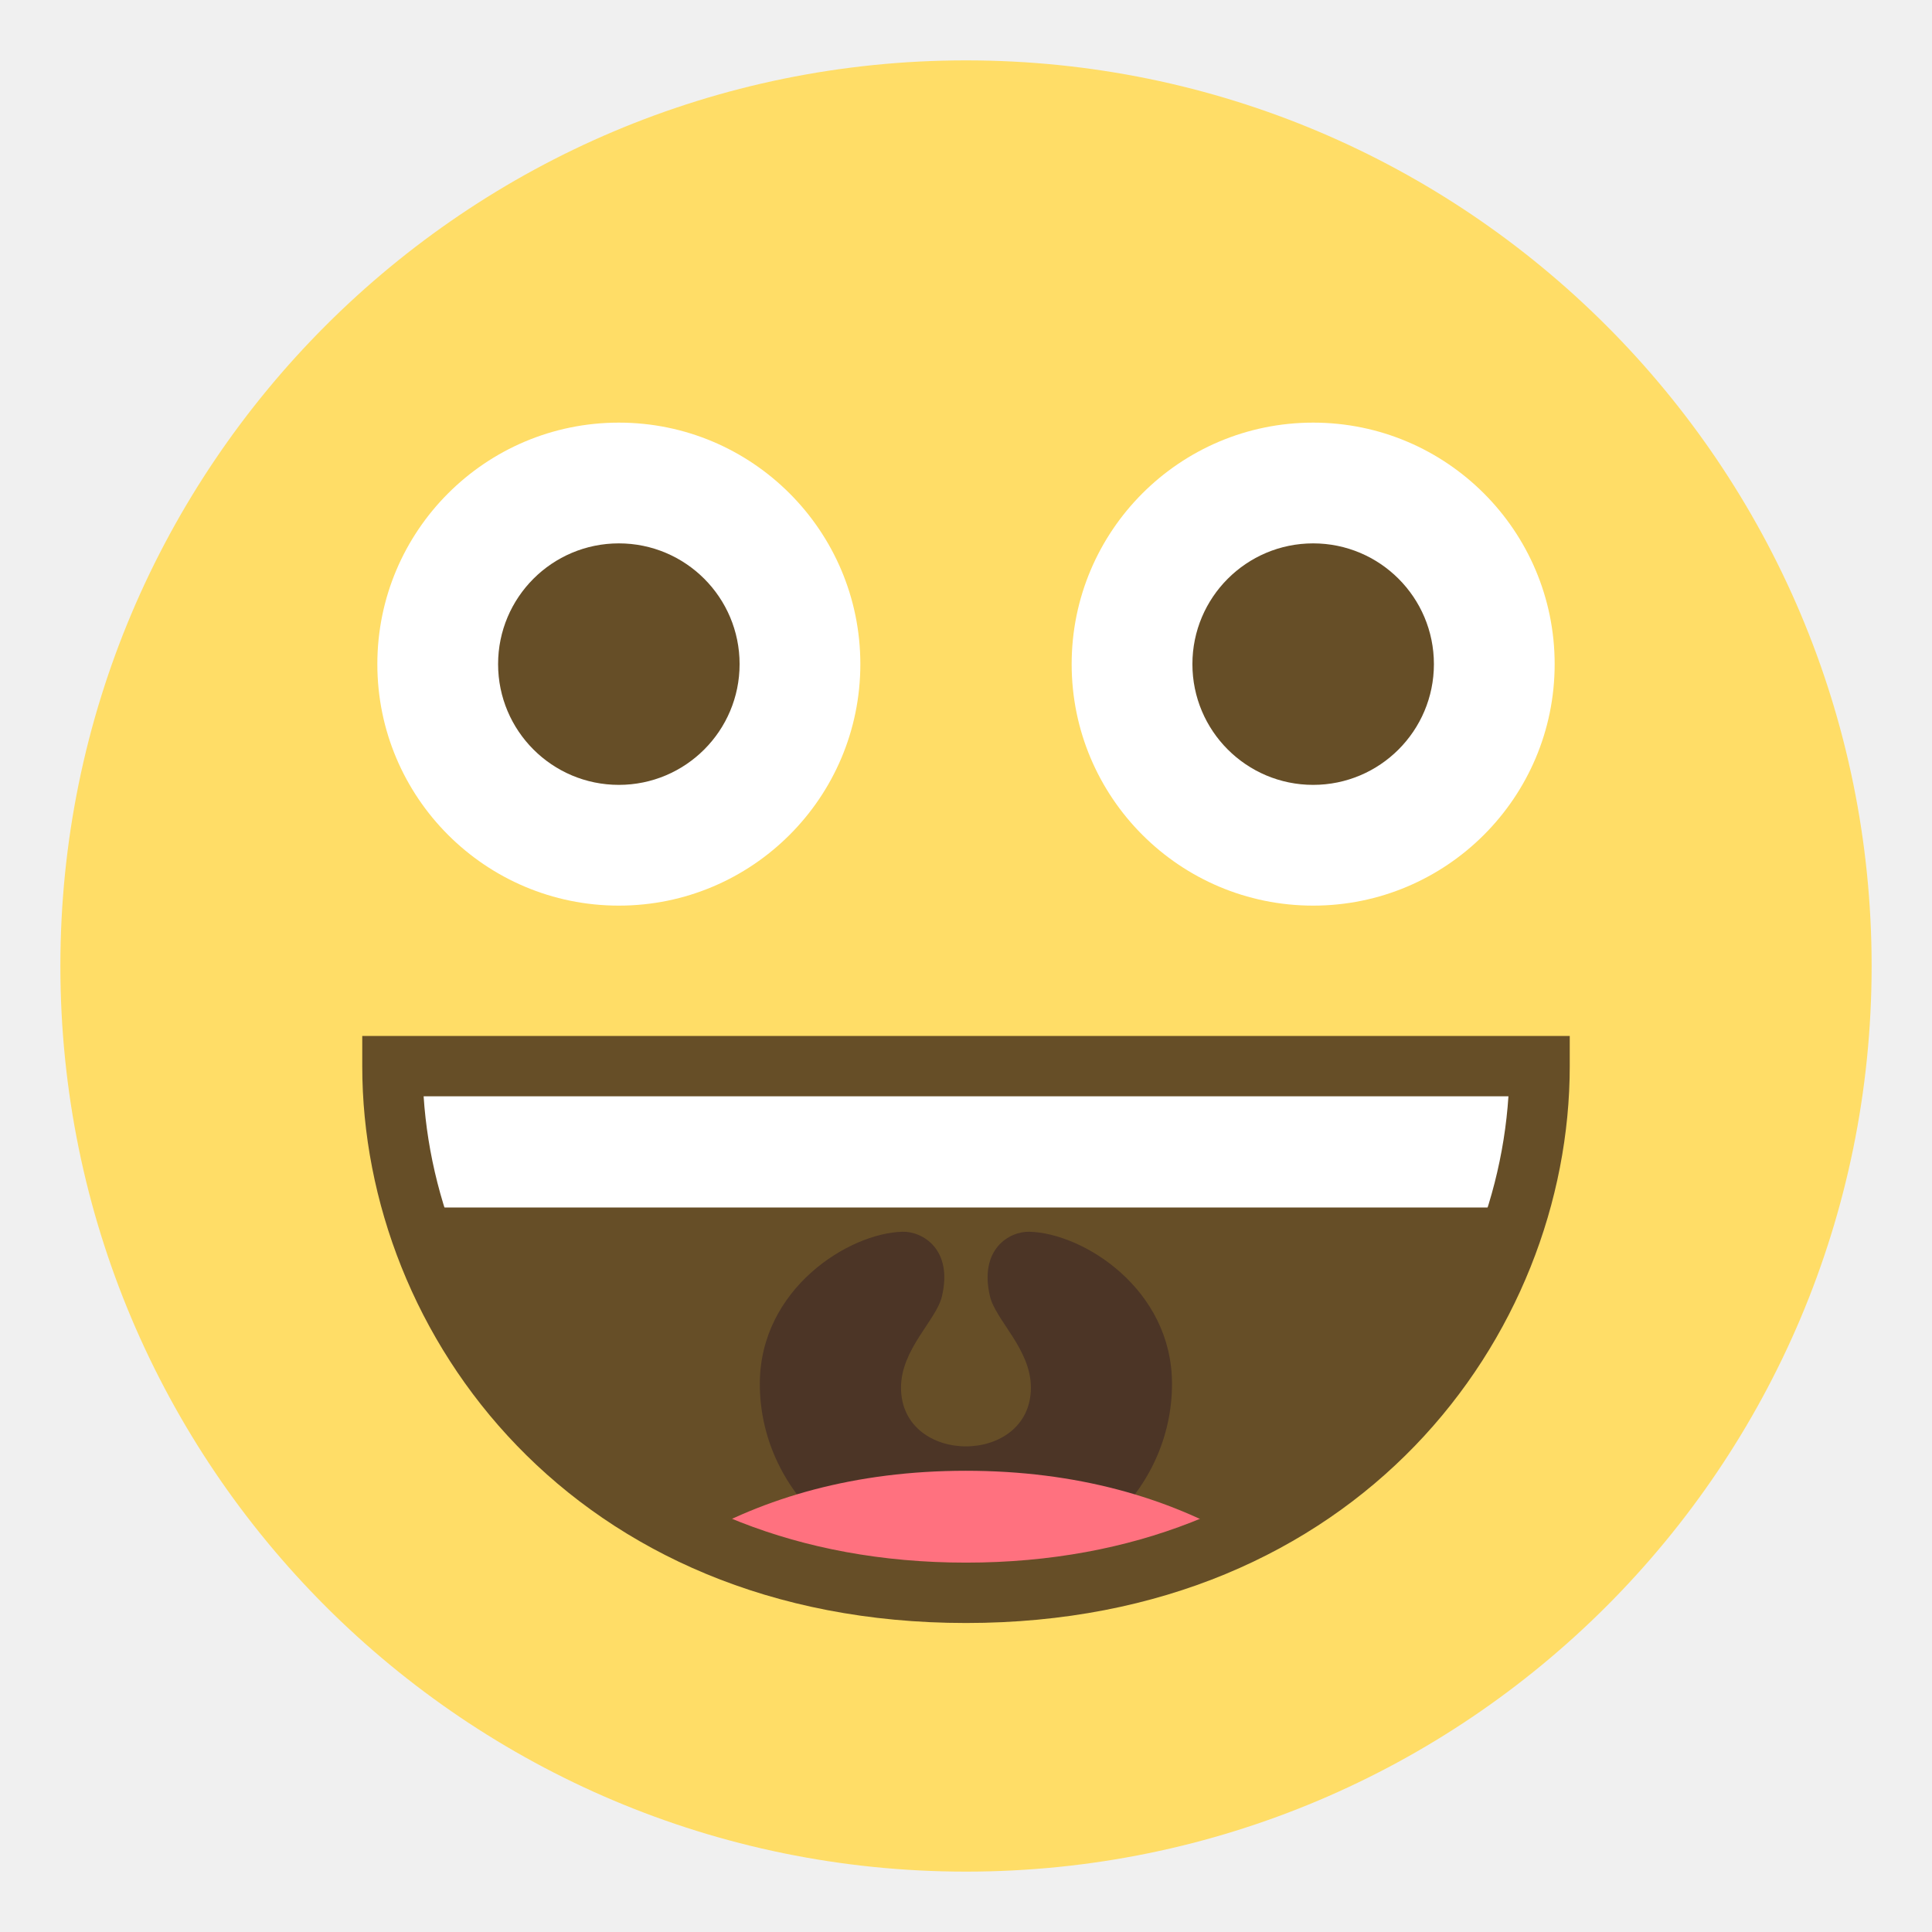
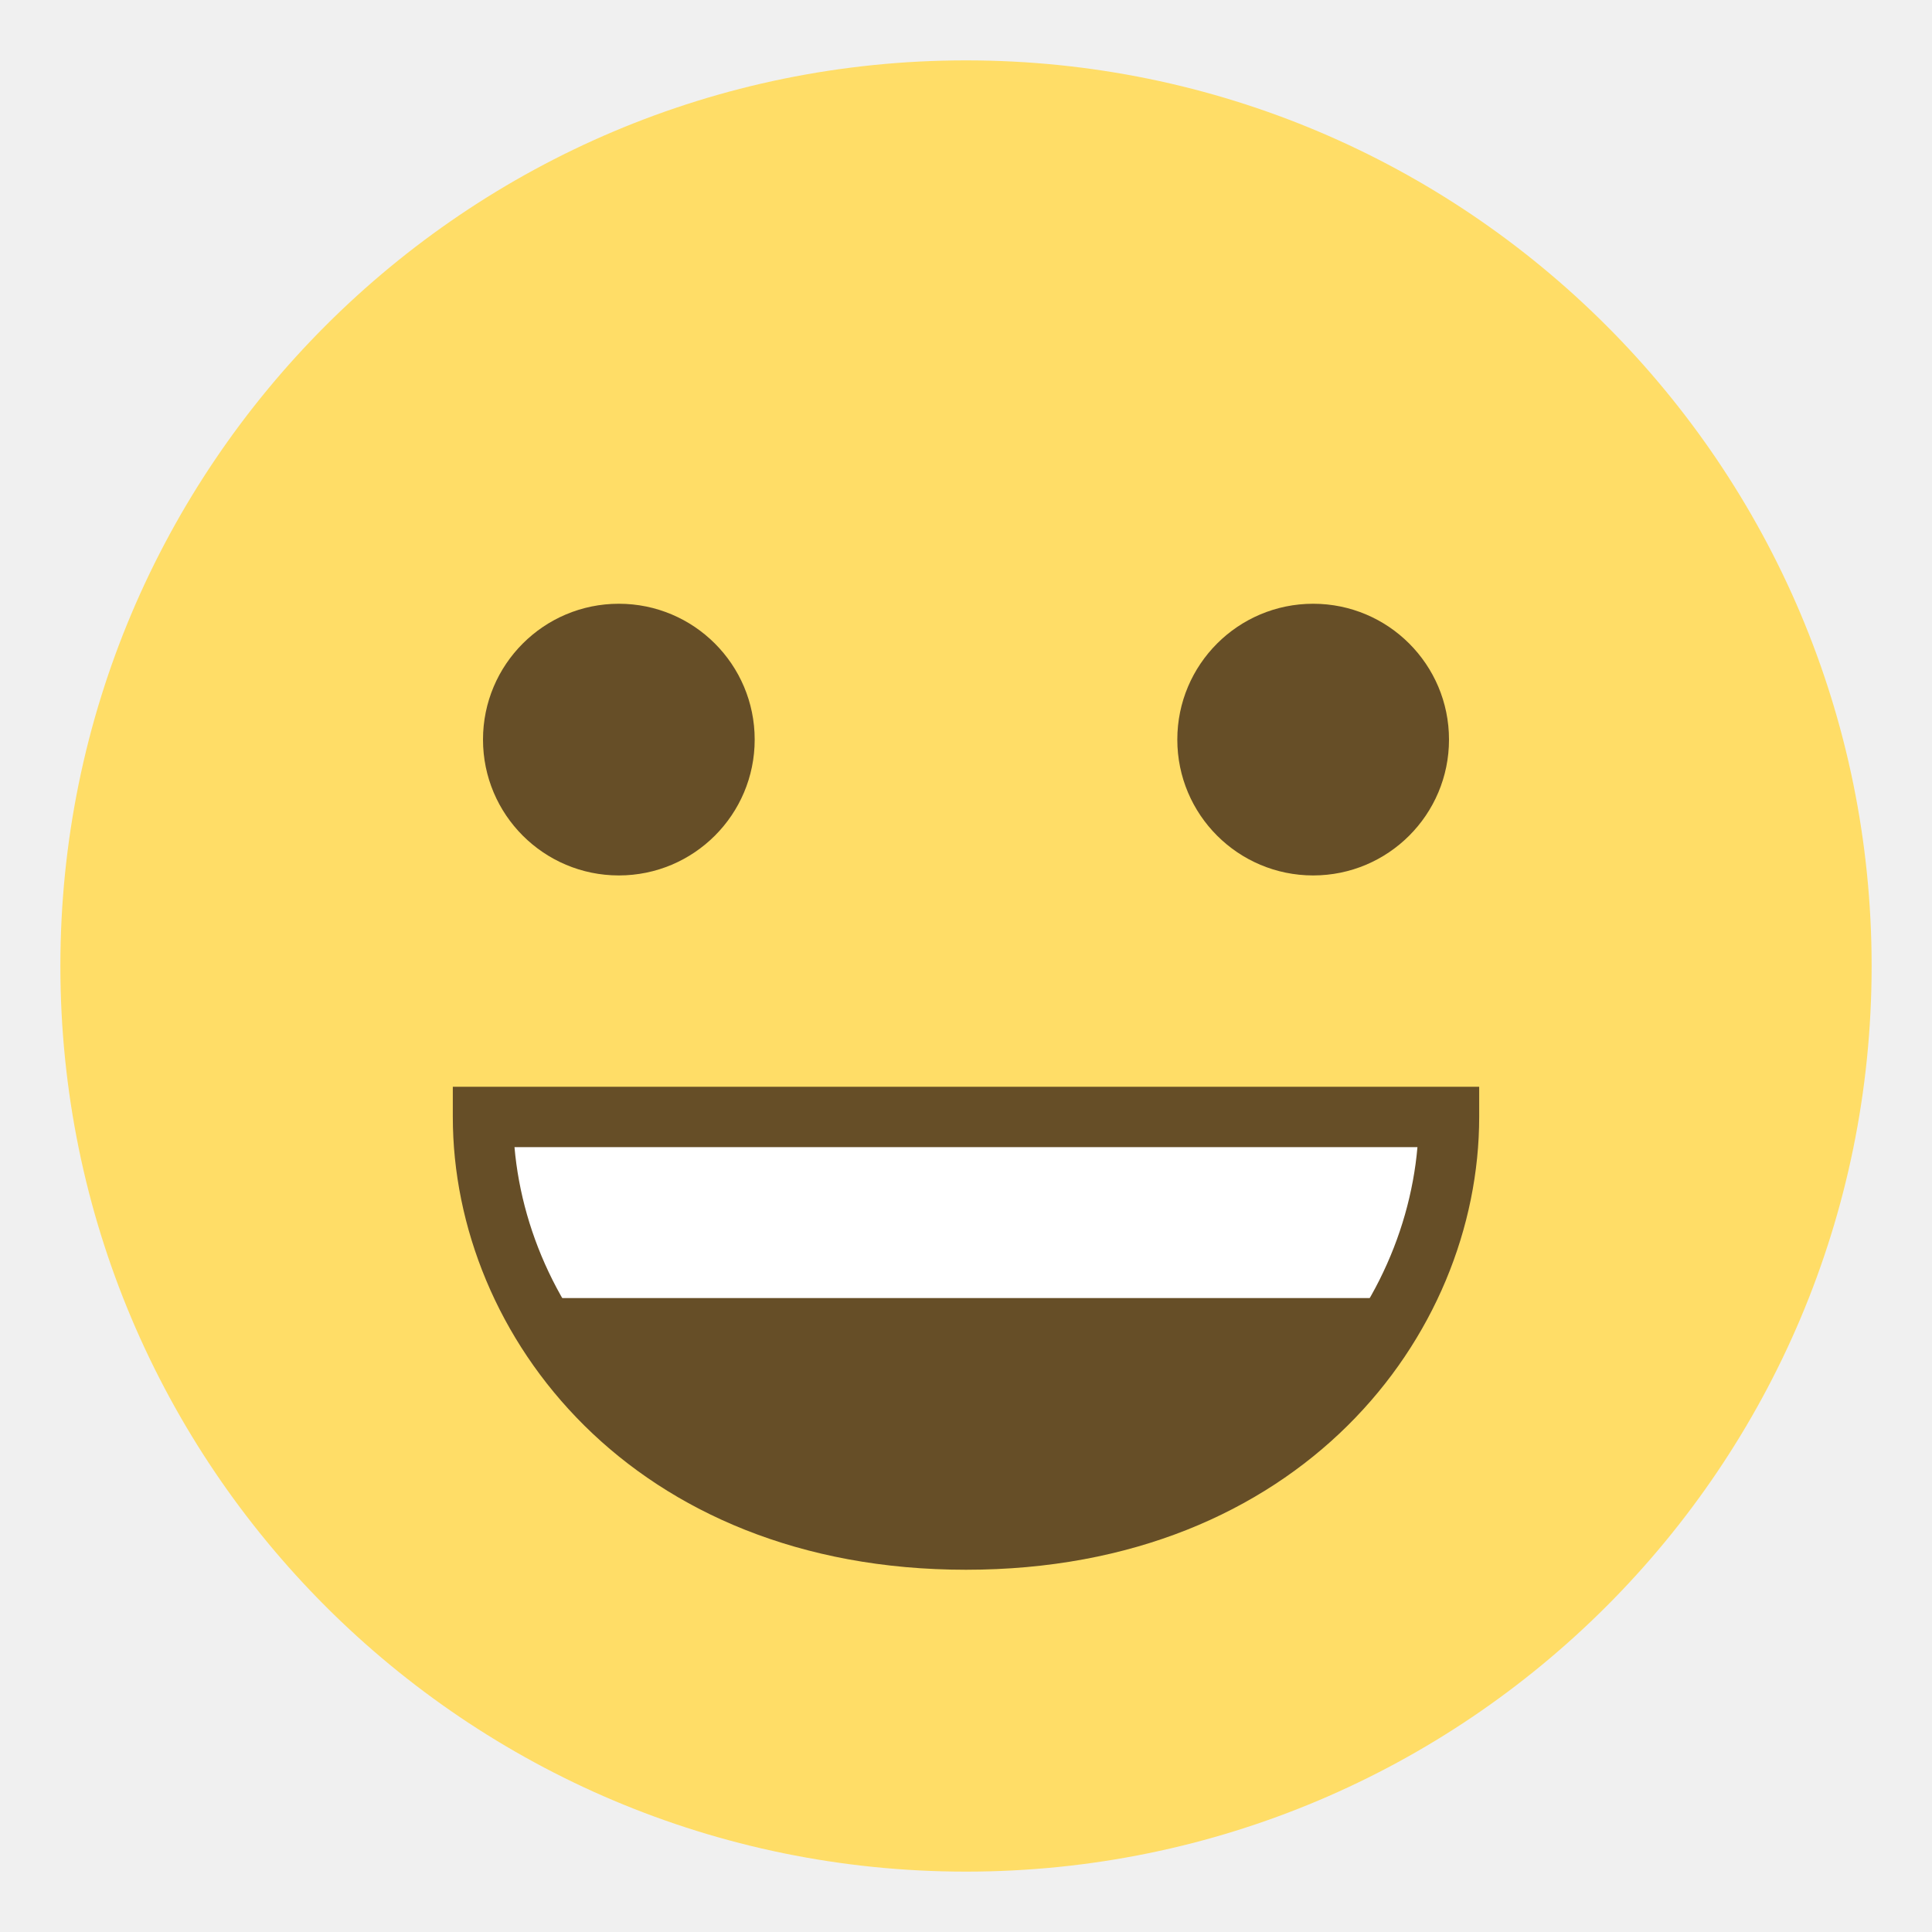
<svg xmlns="http://www.w3.org/2000/svg" viewBox="0 0 64 64" enable-background="new 0 0 64 64">
  <circle fill="#ffdd67" cx="32" cy="32" r="30" />
-   <path fill="#664e27" d="m51 35.32c0 8.05-6.311 17.447-19 17.447-12.693 0-19-9.395-19-17.447 0 0 6.307 0 19 0 12.689 0 19 0 19 0" />
-   <path fill="#4c3526" d="m34.1 40.803c-.662-.016-1.676.576-1.305 2.143.188.791 1.355 1.748 1.355 3.02 0 2.596-4.303 2.596-4.303 0 0-1.275 1.168-2.232 1.355-3.02.373-1.566-.645-2.158-1.303-2.143-1.791.045-4.729 1.9-4.729 5.04 0 3.529 3.057 6.389 6.828 6.389 3.77 0 6.826-2.859 6.826-6.389.002-3.139-2.937-4.994-4.724-5.04" />
-   <path fill="#ff717f" d="m41.1 51.02c-2.408-1.408-5.432-2.299-9.105-2.299s-6.697.891-9.104 2.299c2.406 1.41 5.43 2.299 9.104 2.299s6.697-.889 9.105-2.299" />
-   <path fill="#fff" d="m13 35h38v5h-38z" />
-   <path fill="#664e27" d="m32 53.764c-12.99 0-20-9.504-20-18.447v-1h40v1c0 8.943-7.01 18.447-20 18.447m-17.967-17.448c.504 7.666 6.764 15.448 17.967 15.448s17.465-7.781 17.969-15.447h-35.936z" />
-   <path fill="#fff" d="m28.5 22c0 4.418-3.584 8-8 8-4.418 0-8-3.582-8-8 0-4.416 3.582-8 8-8 4.416 0 8 3.584 8 8" />
-   <circle fill="#664e27" cx="20.5" cy="22" r="4" />
-   <path fill="#fff" d="m51.5 22c0 4.418-3.584 8-8 8-4.418 0-8-3.582-8-8 0-4.416 3.582-8 8-8 4.416 0 8 3.584 8 8" />
-   <circle fill="#664e27" cx="43.5" cy="22" r="4" />
+   <path fill="#664e27" d="m48 37c0 6.459-5.314 14-16 14-10.689 0-16-7.541-16-14 0 0 5.31 0 16 0 10.686 0 16 0 16 0" />
+   <path fill="#fff" d="m16.917 37h30.17v6h-30.17z" />
+   <g fill="#664e27">
+     <path d="m32 52c-11.04 0-17-7.729-17-15v-1h34v1c0 7.271-5.959 15-17 15m-14.957-14c.524 5.989 5.728 12 14.957 12s14.432-6.01 14.955-12h-29.912" />
+     <circle cx="20.5" cy="24.5" r="4.5" />
+     <circle cx="43.5" cy="24.5" r="4.5" />
+   </g>
</svg>
